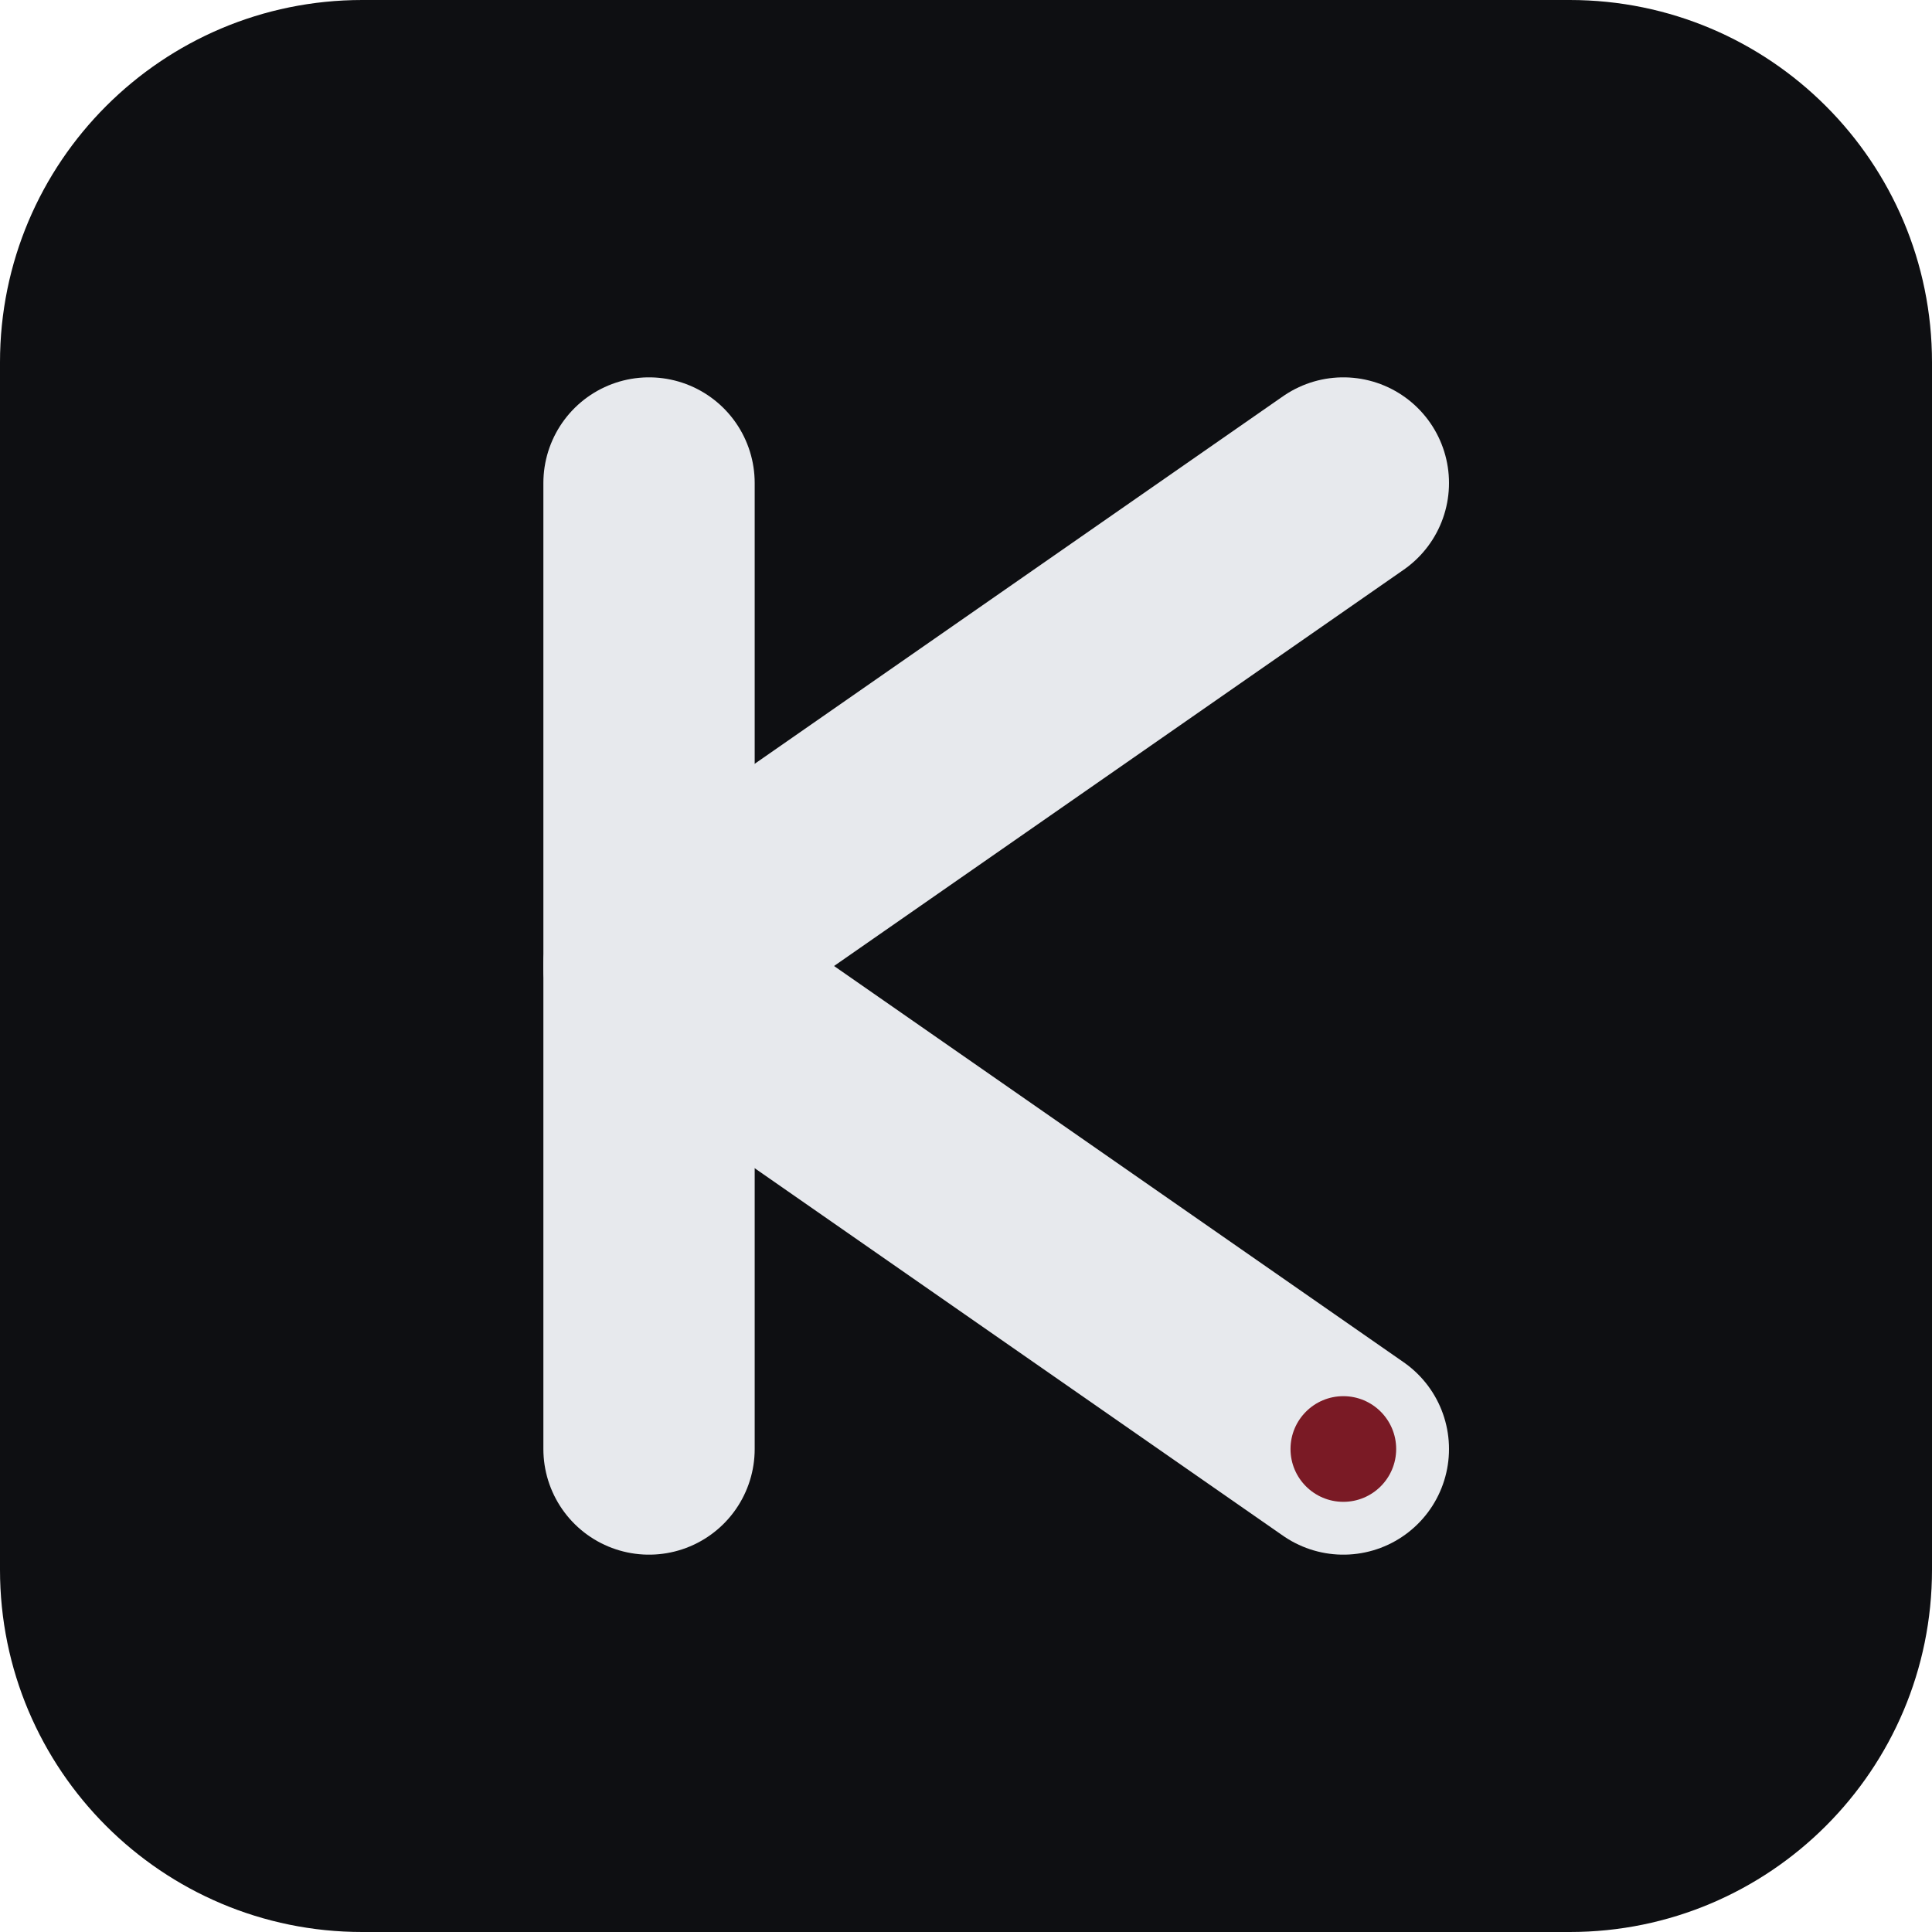
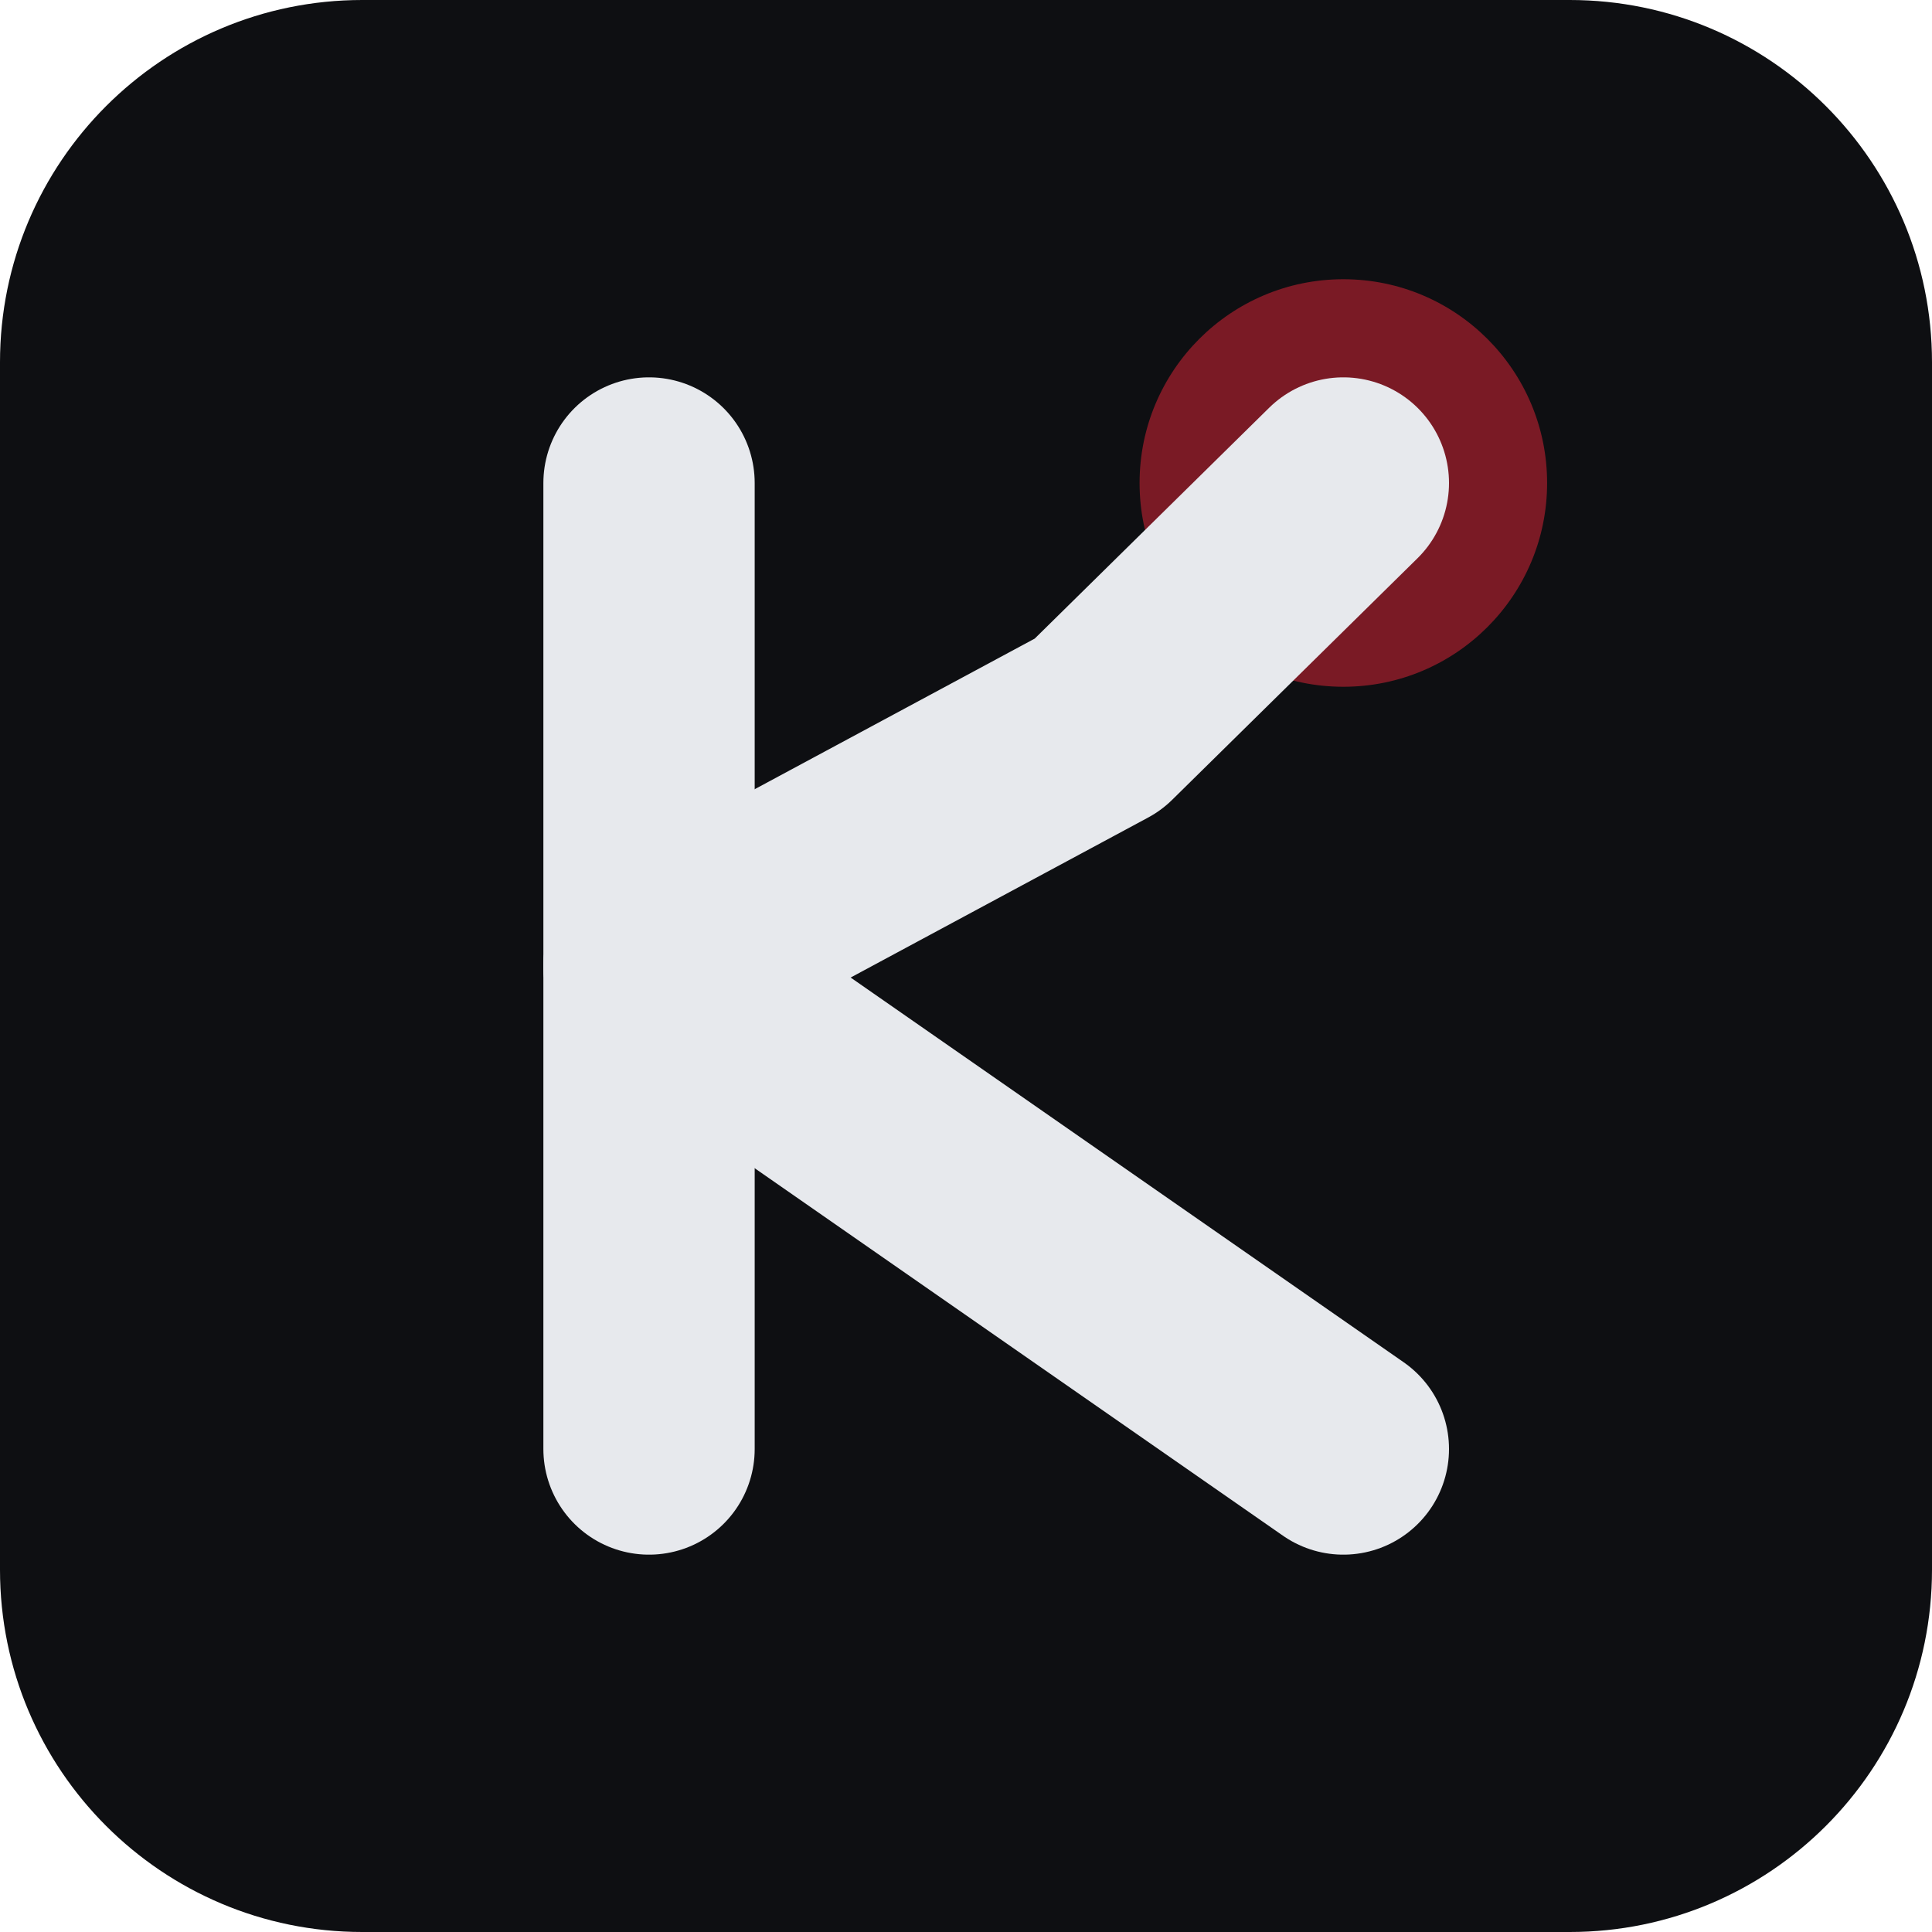
<svg xmlns="http://www.w3.org/2000/svg" viewBox="0 0 512 512" role="img" aria-label="kotsh">
  <rect width="512" height="512" rx="96" fill="#0e0f12" />
+   <circle cx="356" cy="128" r="54" fill="#7a1a25" />
  <g fill="none" stroke="#e7e9ed" stroke-width="56" stroke-linecap="round" stroke-linejoin="round">
    <line x1="172" y1="128" x2="172" y2="384" />
-     <line x1="172" y1="256" x2="356" y2="128" />
+     <polyline points="172,256 291,192 356,128" />
    <line x1="172" y1="256" x2="356" y2="384" />
  </g>
-   <circle cx="356" cy="384" r="14" fill="#7a1a25" />
</svg>
